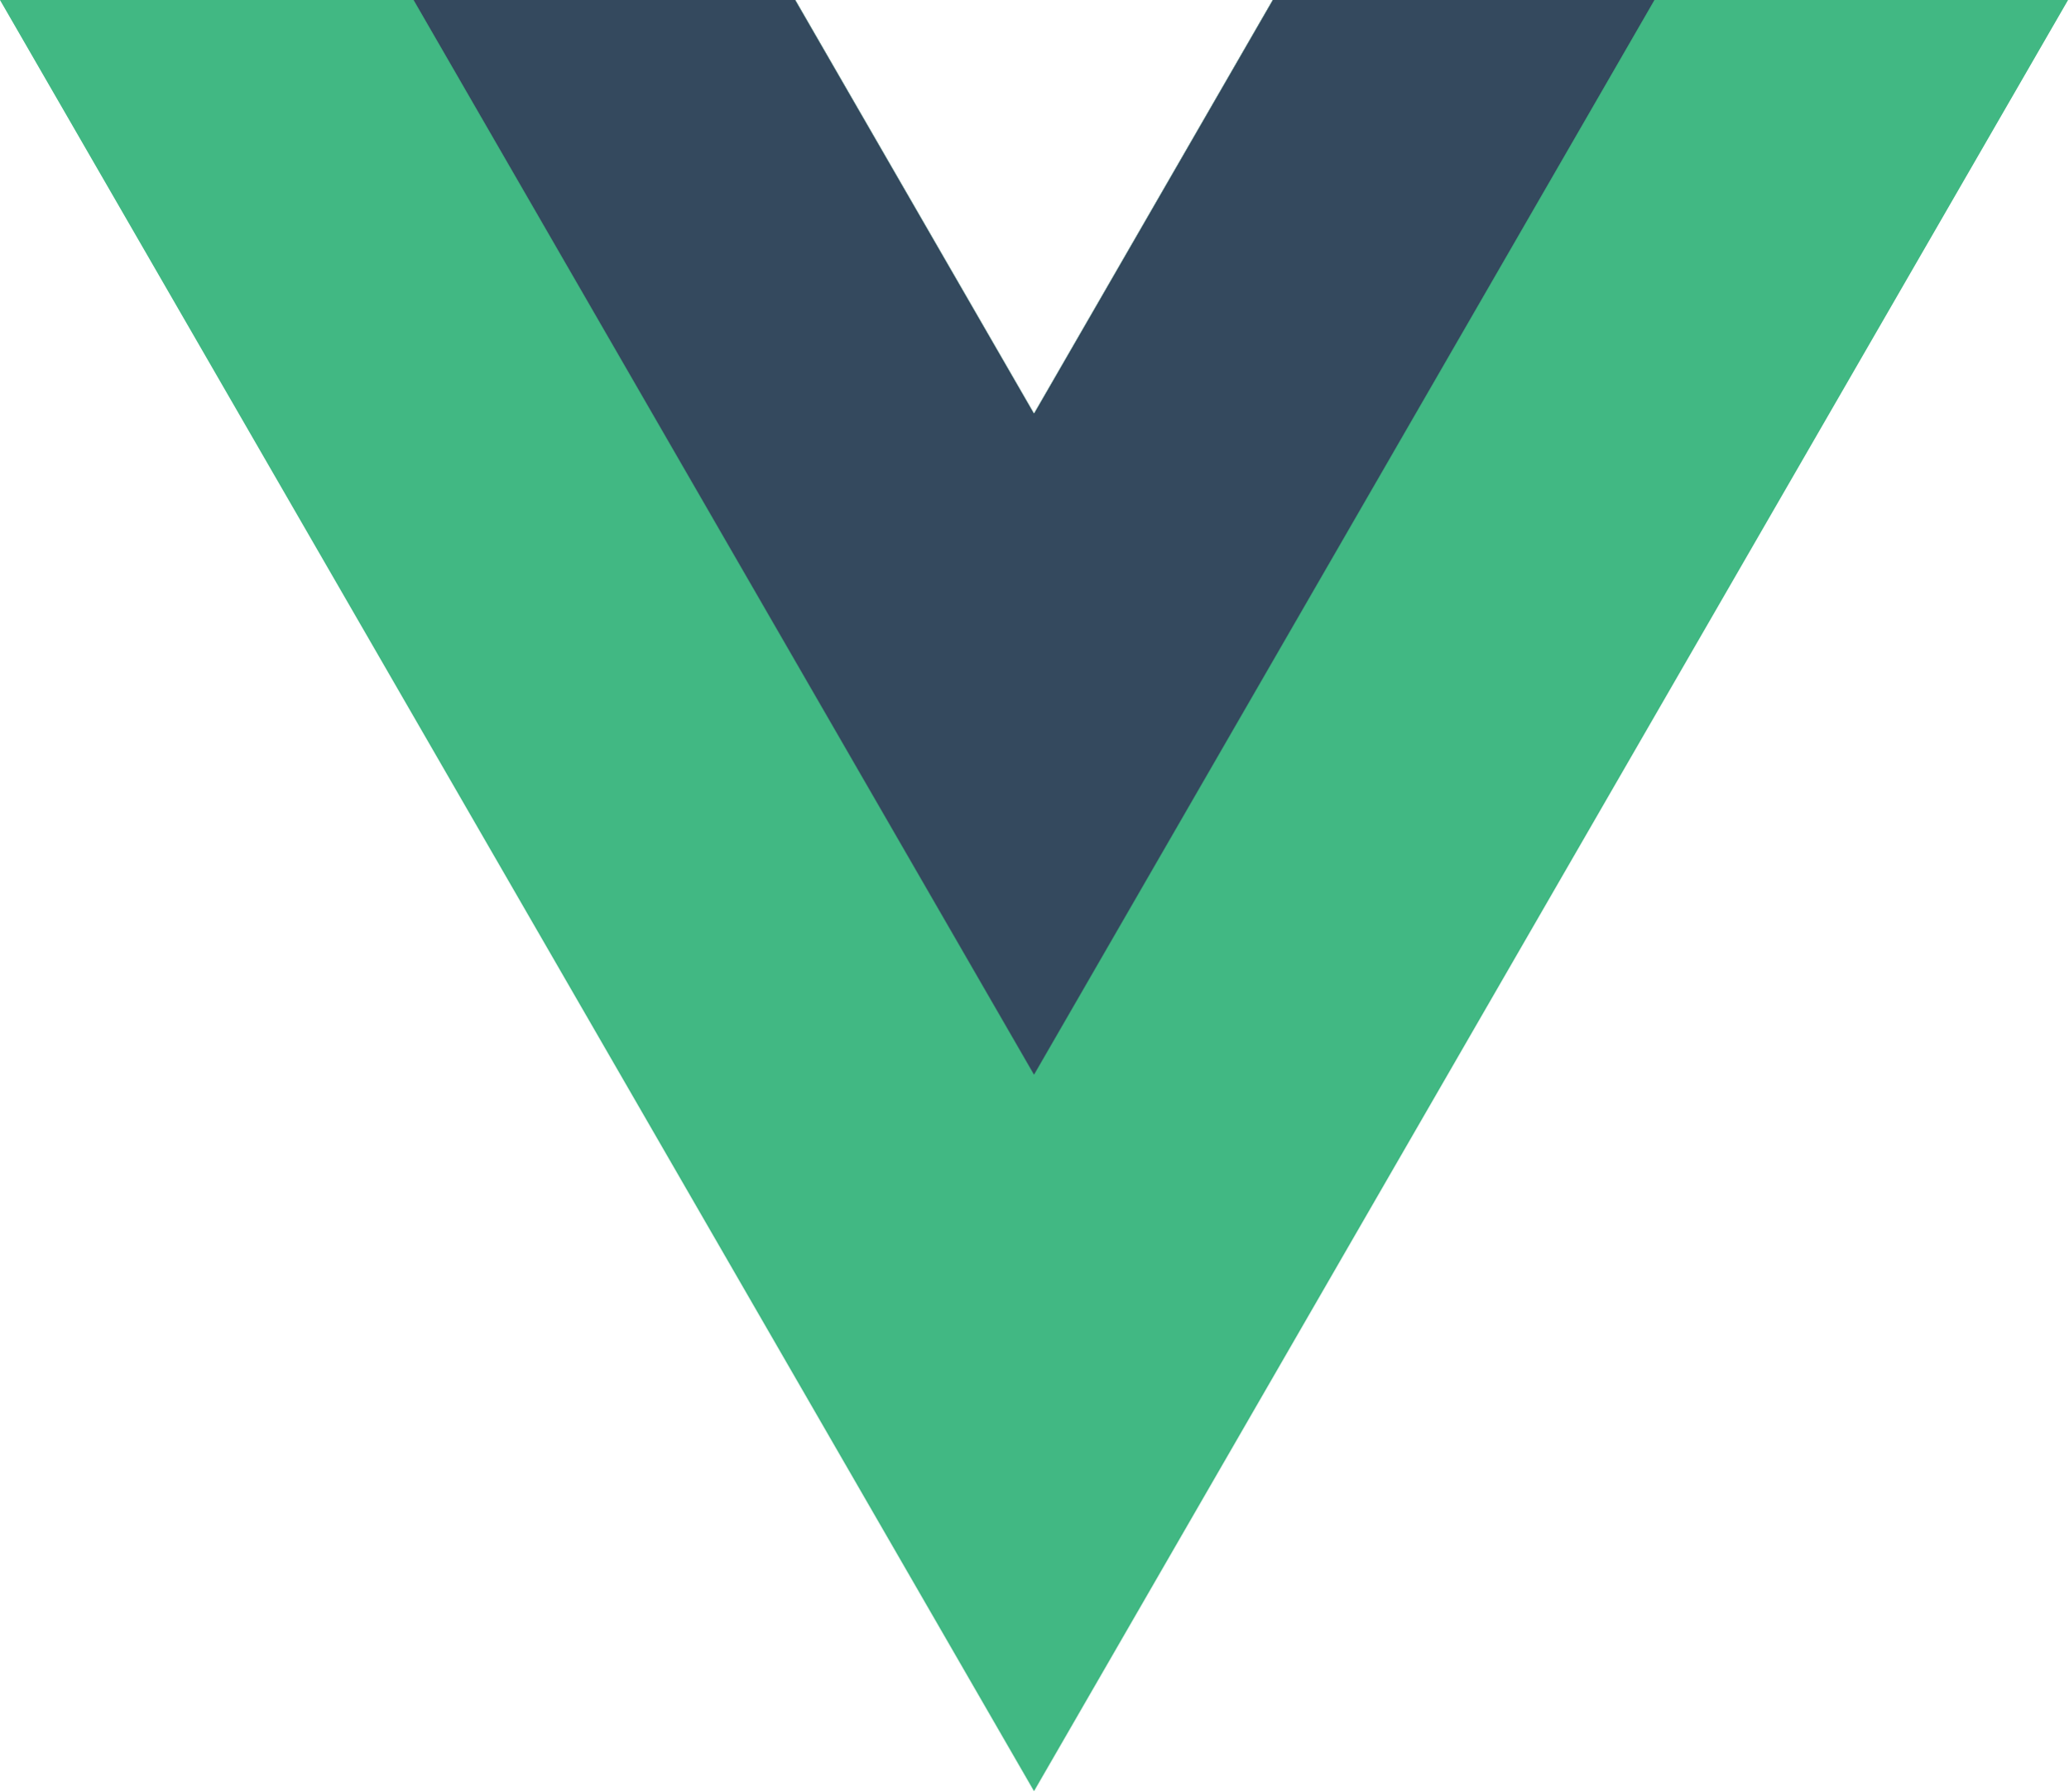
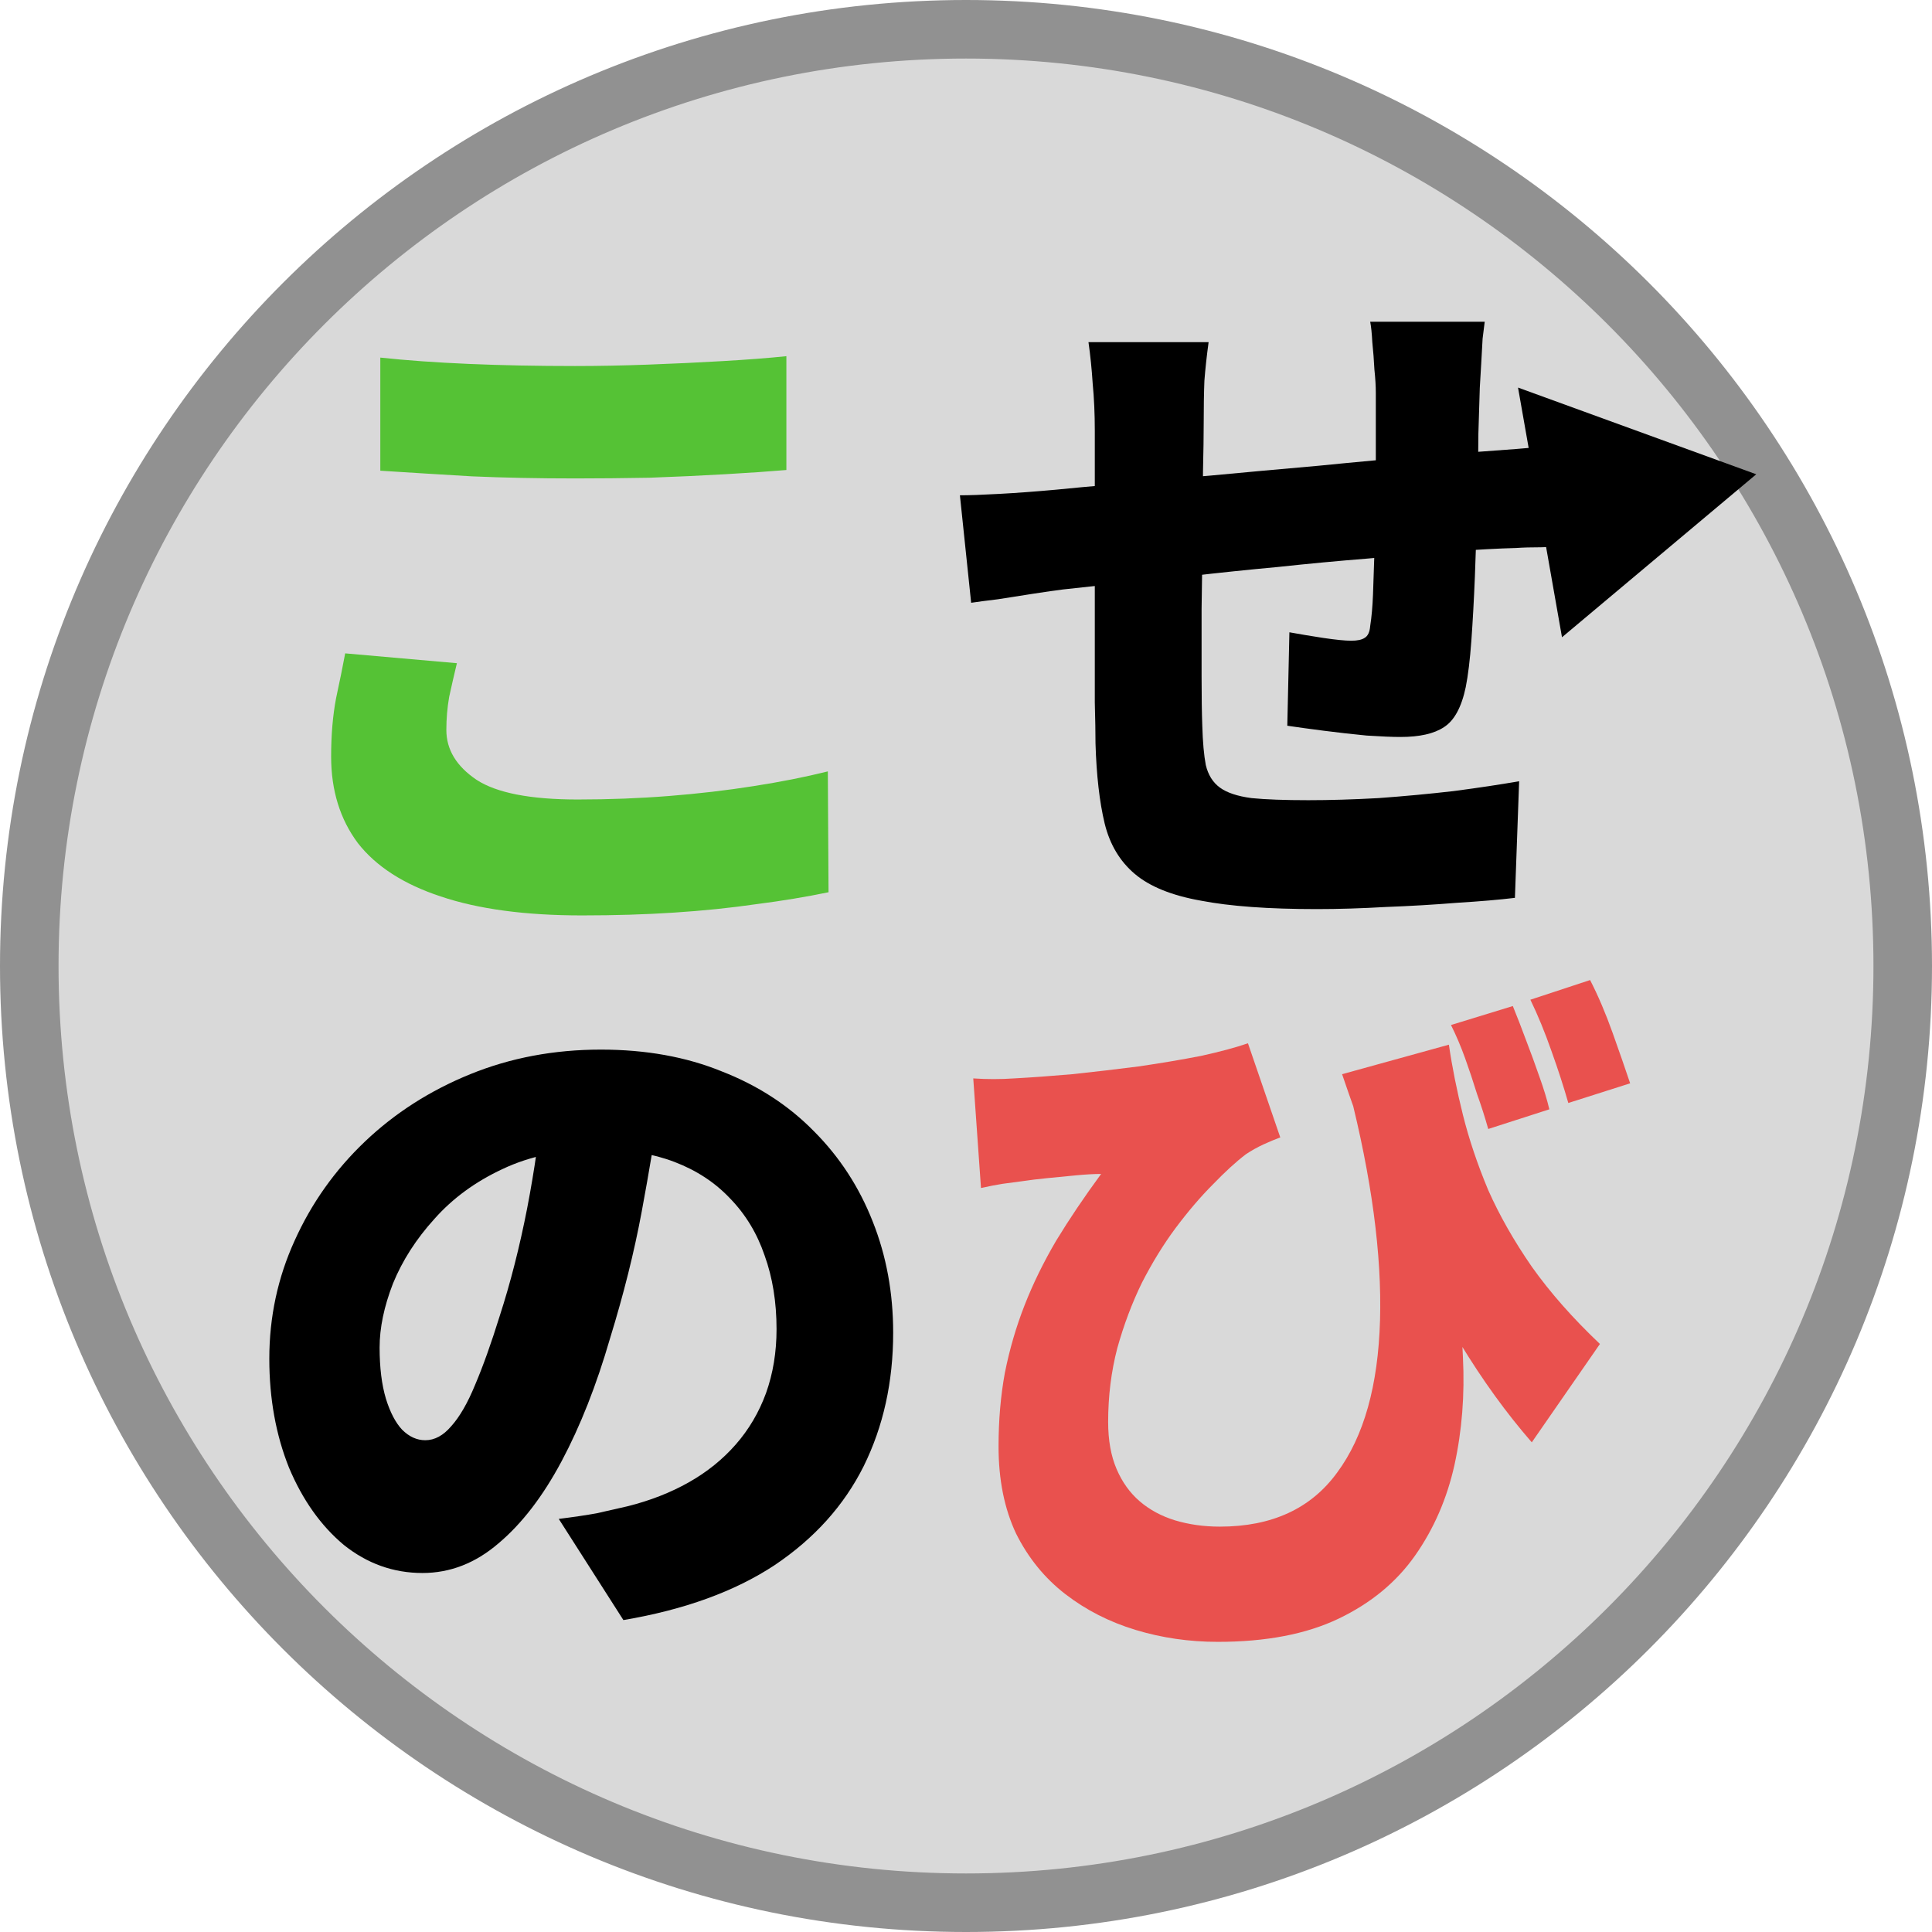
- <svg xmlns="http://www.w3.org/2000/svg" viewBox="0 0 261.76 226.69">
-   <path d="M161.096.001l-30.225 52.351L100.647.001H-.005l130.877 226.688L261.749.001z" fill="#41b883" />
-   <path d="M161.096.001l-30.225 52.351L100.647.001H52.346l78.526 136.01L209.398.001z" fill="#34495e" />
+ <svg xmlns="http://www.w3.org/2000/svg" width="33" height="33" viewBox="0 0 33 33" fill="none">
+   <circle cx="16" cy="17" r="15" fill="#D9D9D9" />
+   <circle cx="16.5" cy="16.5" r="16" fill="#D9D9D9" stroke="#919191" />
+   <path d="M6.496 6.108C6.944 6.156 7.448 6.192 8.008 6.216C8.568 6.24 9.172 6.252 9.82 6.252C10.22 6.252 10.636 6.244 11.068 6.228C11.508 6.212 11.932 6.192 12.34 6.168C12.756 6.144 13.12 6.116 13.432 6.084V8.028C13.152 8.052 12.804 8.076 12.388 8.1C11.972 8.124 11.54 8.144 11.092 8.16C10.644 8.168 10.224 8.172 9.832 8.172C9.192 8.172 8.6 8.16 8.056 8.136C7.512 8.104 6.992 8.072 6.496 8.04V6.108ZM7.804 11.328C7.756 11.528 7.712 11.72 7.672 11.904C7.64 12.088 7.624 12.276 7.624 12.468C7.624 12.804 7.796 13.088 8.14 13.32C8.484 13.544 9.06 13.656 9.868 13.656C10.404 13.656 10.924 13.636 11.428 13.596C11.932 13.556 12.412 13.5 12.868 13.428C13.332 13.356 13.756 13.272 14.14 13.176L14.152 15.24C13.768 15.32 13.356 15.388 12.916 15.444C12.476 15.508 12.008 15.556 11.512 15.588C11.024 15.62 10.5 15.636 9.94 15.636C8.972 15.636 8.168 15.528 7.528 15.312C6.896 15.104 6.424 14.8 6.112 14.4C5.808 13.992 5.656 13.5 5.656 12.924C5.656 12.556 5.684 12.224 5.74 11.928C5.804 11.632 5.856 11.376 5.896 11.16L7.804 11.328Z" fill="#55C235" />
+   <path d="M25.36 5.496C25.352 5.552 25.34 5.648 25.324 5.784C25.316 5.92 25.308 6.064 25.3 6.216C25.292 6.368 25.284 6.504 25.276 6.624C25.268 6.904 25.26 7.164 25.252 7.404C25.252 7.636 25.248 7.856 25.24 8.064C25.24 8.272 25.236 8.48 25.228 8.688C25.22 9.064 25.208 9.452 25.192 9.852C25.176 10.244 25.156 10.608 25.132 10.944C25.108 11.272 25.076 11.536 25.036 11.736C24.964 12.08 24.84 12.308 24.664 12.42C24.496 12.532 24.248 12.588 23.92 12.588C23.784 12.588 23.592 12.58 23.344 12.564C23.096 12.54 22.848 12.512 22.6 12.48C22.352 12.448 22.148 12.42 21.988 12.396L22.024 10.8C22.2 10.832 22.392 10.864 22.6 10.896C22.816 10.928 22.976 10.944 23.08 10.944C23.184 10.944 23.26 10.928 23.308 10.896C23.364 10.864 23.396 10.796 23.404 10.692C23.428 10.54 23.444 10.36 23.452 10.152C23.46 9.936 23.468 9.7 23.476 9.444C23.484 9.188 23.492 8.928 23.5 8.664C23.5 8.456 23.5 8.252 23.5 8.052C23.5 7.844 23.5 7.628 23.5 7.404C23.5 7.18 23.5 6.948 23.5 6.708C23.5 6.596 23.492 6.464 23.476 6.312C23.468 6.152 23.456 5.996 23.44 5.844C23.432 5.692 23.42 5.576 23.404 5.496H25.36ZM20.644 5.844C20.612 6.076 20.588 6.296 20.572 6.504C20.564 6.704 20.56 6.952 20.56 7.248C20.56 7.44 20.556 7.708 20.548 8.052C20.548 8.388 20.544 8.76 20.536 9.168C20.536 9.576 20.532 9.988 20.524 10.404C20.524 10.82 20.524 11.204 20.524 11.556C20.524 11.9 20.528 12.18 20.536 12.396C20.544 12.676 20.564 12.9 20.596 13.068C20.636 13.236 20.716 13.364 20.836 13.452C20.956 13.54 21.136 13.6 21.376 13.632C21.616 13.656 21.94 13.668 22.348 13.668C22.716 13.668 23.116 13.656 23.548 13.632C23.988 13.6 24.416 13.56 24.832 13.512C25.256 13.456 25.628 13.4 25.948 13.344L25.876 15.336C25.612 15.368 25.284 15.396 24.892 15.42C24.5 15.452 24.092 15.476 23.668 15.492C23.252 15.516 22.86 15.528 22.492 15.528C21.668 15.528 21.008 15.48 20.512 15.384C20.016 15.296 19.64 15.144 19.384 14.928C19.128 14.712 18.956 14.424 18.868 14.064C18.78 13.696 18.728 13.24 18.712 12.696C18.712 12.52 18.708 12.288 18.7 12C18.7 11.712 18.7 11.392 18.7 11.04C18.7 10.68 18.7 10.316 18.7 9.948C18.7 9.572 18.7 9.212 18.7 8.868C18.7 8.524 18.7 8.22 18.7 7.956C18.7 7.692 18.7 7.492 18.7 7.356C18.7 7.068 18.688 6.8 18.664 6.552C18.648 6.304 18.624 6.068 18.592 5.844H20.644ZM16.396 8.46C16.556 8.46 16.78 8.452 17.068 8.436C17.364 8.42 17.688 8.396 18.04 8.364C18.272 8.34 18.62 8.308 19.084 8.268C19.548 8.22 20.076 8.172 20.668 8.124C21.26 8.068 21.876 8.012 22.516 7.956C23.156 7.892 23.768 7.836 24.352 7.788C24.944 7.74 25.464 7.7 25.912 7.668C26.08 7.652 26.284 7.636 26.524 7.62C26.764 7.604 26.984 7.588 27.184 7.572V9.336C27.112 9.328 26.992 9.328 26.824 9.336C26.664 9.336 26.496 9.34 26.32 9.348C26.152 9.348 26.012 9.352 25.9 9.36C25.596 9.368 25.224 9.388 24.784 9.42C24.344 9.452 23.872 9.492 23.368 9.54C22.864 9.58 22.352 9.628 21.832 9.684C21.312 9.732 20.812 9.784 20.332 9.84C19.86 9.888 19.432 9.932 19.048 9.972C18.672 10.012 18.376 10.044 18.16 10.068C18.032 10.084 17.864 10.108 17.656 10.14C17.448 10.172 17.244 10.204 17.044 10.236C16.844 10.26 16.692 10.28 16.588 10.296L16.396 8.46Z" fill="black" />
+   <path d="M11.284 18.756C11.196 19.364 11.088 20.012 10.96 20.7C10.832 21.388 10.652 22.108 10.42 22.86C10.188 23.66 9.912 24.36 9.592 24.96C9.272 25.56 8.912 26.028 8.512 26.364C8.12 26.7 7.688 26.868 7.216 26.868C6.72 26.868 6.272 26.708 5.872 26.388C5.48 26.06 5.168 25.62 4.936 25.068C4.712 24.508 4.6 23.888 4.6 23.208C4.6 22.496 4.744 21.824 5.032 21.192C5.32 20.552 5.72 19.988 6.232 19.5C6.744 19.012 7.344 18.628 8.032 18.348C8.72 18.068 9.464 17.928 10.264 17.928C11.032 17.928 11.72 18.052 12.328 18.3C12.944 18.54 13.468 18.88 13.9 19.32C14.34 19.76 14.676 20.276 14.908 20.868C15.14 21.452 15.256 22.084 15.256 22.764C15.256 23.604 15.088 24.364 14.752 25.044C14.416 25.716 13.908 26.28 13.228 26.736C12.548 27.184 11.688 27.496 10.648 27.672L9.544 25.944C9.8 25.912 10.016 25.88 10.192 25.848C10.368 25.808 10.544 25.768 10.72 25.728C11.104 25.632 11.452 25.496 11.764 25.32C12.076 25.144 12.344 24.928 12.568 24.672C12.792 24.416 12.964 24.124 13.084 23.796C13.204 23.46 13.264 23.096 13.264 22.704C13.264 22.24 13.196 21.82 13.06 21.444C12.932 21.068 12.736 20.744 12.472 20.472C12.216 20.2 11.9 19.992 11.524 19.848C11.148 19.704 10.716 19.632 10.228 19.632C9.604 19.632 9.056 19.744 8.584 19.968C8.12 20.184 7.732 20.468 7.42 20.82C7.108 21.164 6.872 21.532 6.712 21.924C6.56 22.316 6.484 22.68 6.484 23.016C6.484 23.36 6.52 23.652 6.592 23.892C6.664 24.124 6.756 24.3 6.868 24.42C6.988 24.54 7.12 24.6 7.264 24.6C7.424 24.6 7.572 24.52 7.708 24.36C7.852 24.2 7.988 23.964 8.116 23.652C8.252 23.332 8.392 22.94 8.536 22.476C8.72 21.908 8.876 21.296 9.004 20.64C9.132 19.976 9.224 19.328 9.28 18.696L11.284 18.756Z" fill="black" />
+   <path d="M24.748 17.844C24.804 18.228 24.884 18.628 24.988 19.044C25.092 19.46 25.236 19.888 25.42 20.328C25.612 20.76 25.86 21.196 26.164 21.636C26.476 22.076 26.864 22.516 27.328 22.956L26.164 24.636C25.732 24.14 25.324 23.576 24.94 22.944C24.564 22.312 24.208 21.612 23.872 20.844C23.544 20.076 23.228 19.244 22.924 18.348L24.748 17.844ZM16.624 18.42C16.856 18.436 17.088 18.436 17.32 18.42C17.616 18.404 17.948 18.38 18.316 18.348C18.692 18.308 19.068 18.264 19.444 18.216C19.828 18.16 20.184 18.1 20.512 18.036C20.84 17.964 21.108 17.892 21.316 17.82L21.868 19.428C21.78 19.46 21.684 19.5 21.58 19.548C21.476 19.596 21.376 19.652 21.28 19.716C21.112 19.844 20.924 20.016 20.716 20.232C20.508 20.44 20.296 20.688 20.08 20.976C19.872 21.256 19.68 21.568 19.504 21.912C19.336 22.256 19.196 22.628 19.084 23.028C18.98 23.428 18.928 23.848 18.928 24.288C18.928 24.6 18.976 24.868 19.072 25.092C19.168 25.316 19.3 25.5 19.468 25.644C19.636 25.788 19.836 25.896 20.068 25.968C20.308 26.04 20.564 26.076 20.836 26.076C21.724 26.076 22.392 25.768 22.84 25.152C23.296 24.536 23.54 23.668 23.572 22.548C23.604 21.428 23.428 20.116 23.044 18.612L24.748 21.288C24.884 21.912 24.964 22.544 24.988 23.184C25.02 23.824 24.972 24.436 24.844 25.02C24.716 25.596 24.492 26.112 24.172 26.568C23.852 27.024 23.416 27.384 22.864 27.648C22.312 27.912 21.624 28.044 20.8 28.044C20.312 28.044 19.844 27.976 19.396 27.84C18.948 27.704 18.548 27.5 18.196 27.228C17.844 26.956 17.564 26.612 17.356 26.196C17.156 25.772 17.056 25.276 17.056 24.708C17.056 24.26 17.092 23.84 17.164 23.448C17.244 23.048 17.356 22.664 17.5 22.296C17.644 21.928 17.824 21.56 18.04 21.192C18.264 20.824 18.52 20.444 18.808 20.052C18.688 20.052 18.544 20.06 18.376 20.076C18.208 20.092 18.044 20.108 17.884 20.124C17.724 20.14 17.592 20.156 17.488 20.172C17.36 20.188 17.24 20.204 17.128 20.22C17.024 20.236 16.9 20.26 16.756 20.292L16.624 18.42ZM25.84 17.184C25.912 17.36 25.988 17.556 26.068 17.772C26.148 17.98 26.224 18.188 26.296 18.396C26.368 18.596 26.424 18.78 26.464 18.948L25.42 19.284C25.364 19.084 25.3 18.884 25.228 18.684C25.164 18.476 25.096 18.272 25.024 18.072C24.952 17.872 24.872 17.684 24.784 17.508L25.84 17.184ZM27.16 16.74C27.296 17.004 27.424 17.304 27.544 17.64C27.664 17.976 27.764 18.264 27.844 18.504L26.788 18.84C26.708 18.56 26.612 18.264 26.5 17.952C26.388 17.632 26.268 17.34 26.14 17.076L27.16 16.74Z" fill="#E9514E" />
+   <path d="M25.929 6.62L29.998 8.101L26.68 10.885L25.929 6.62Z" fill="black" />
</svg>
